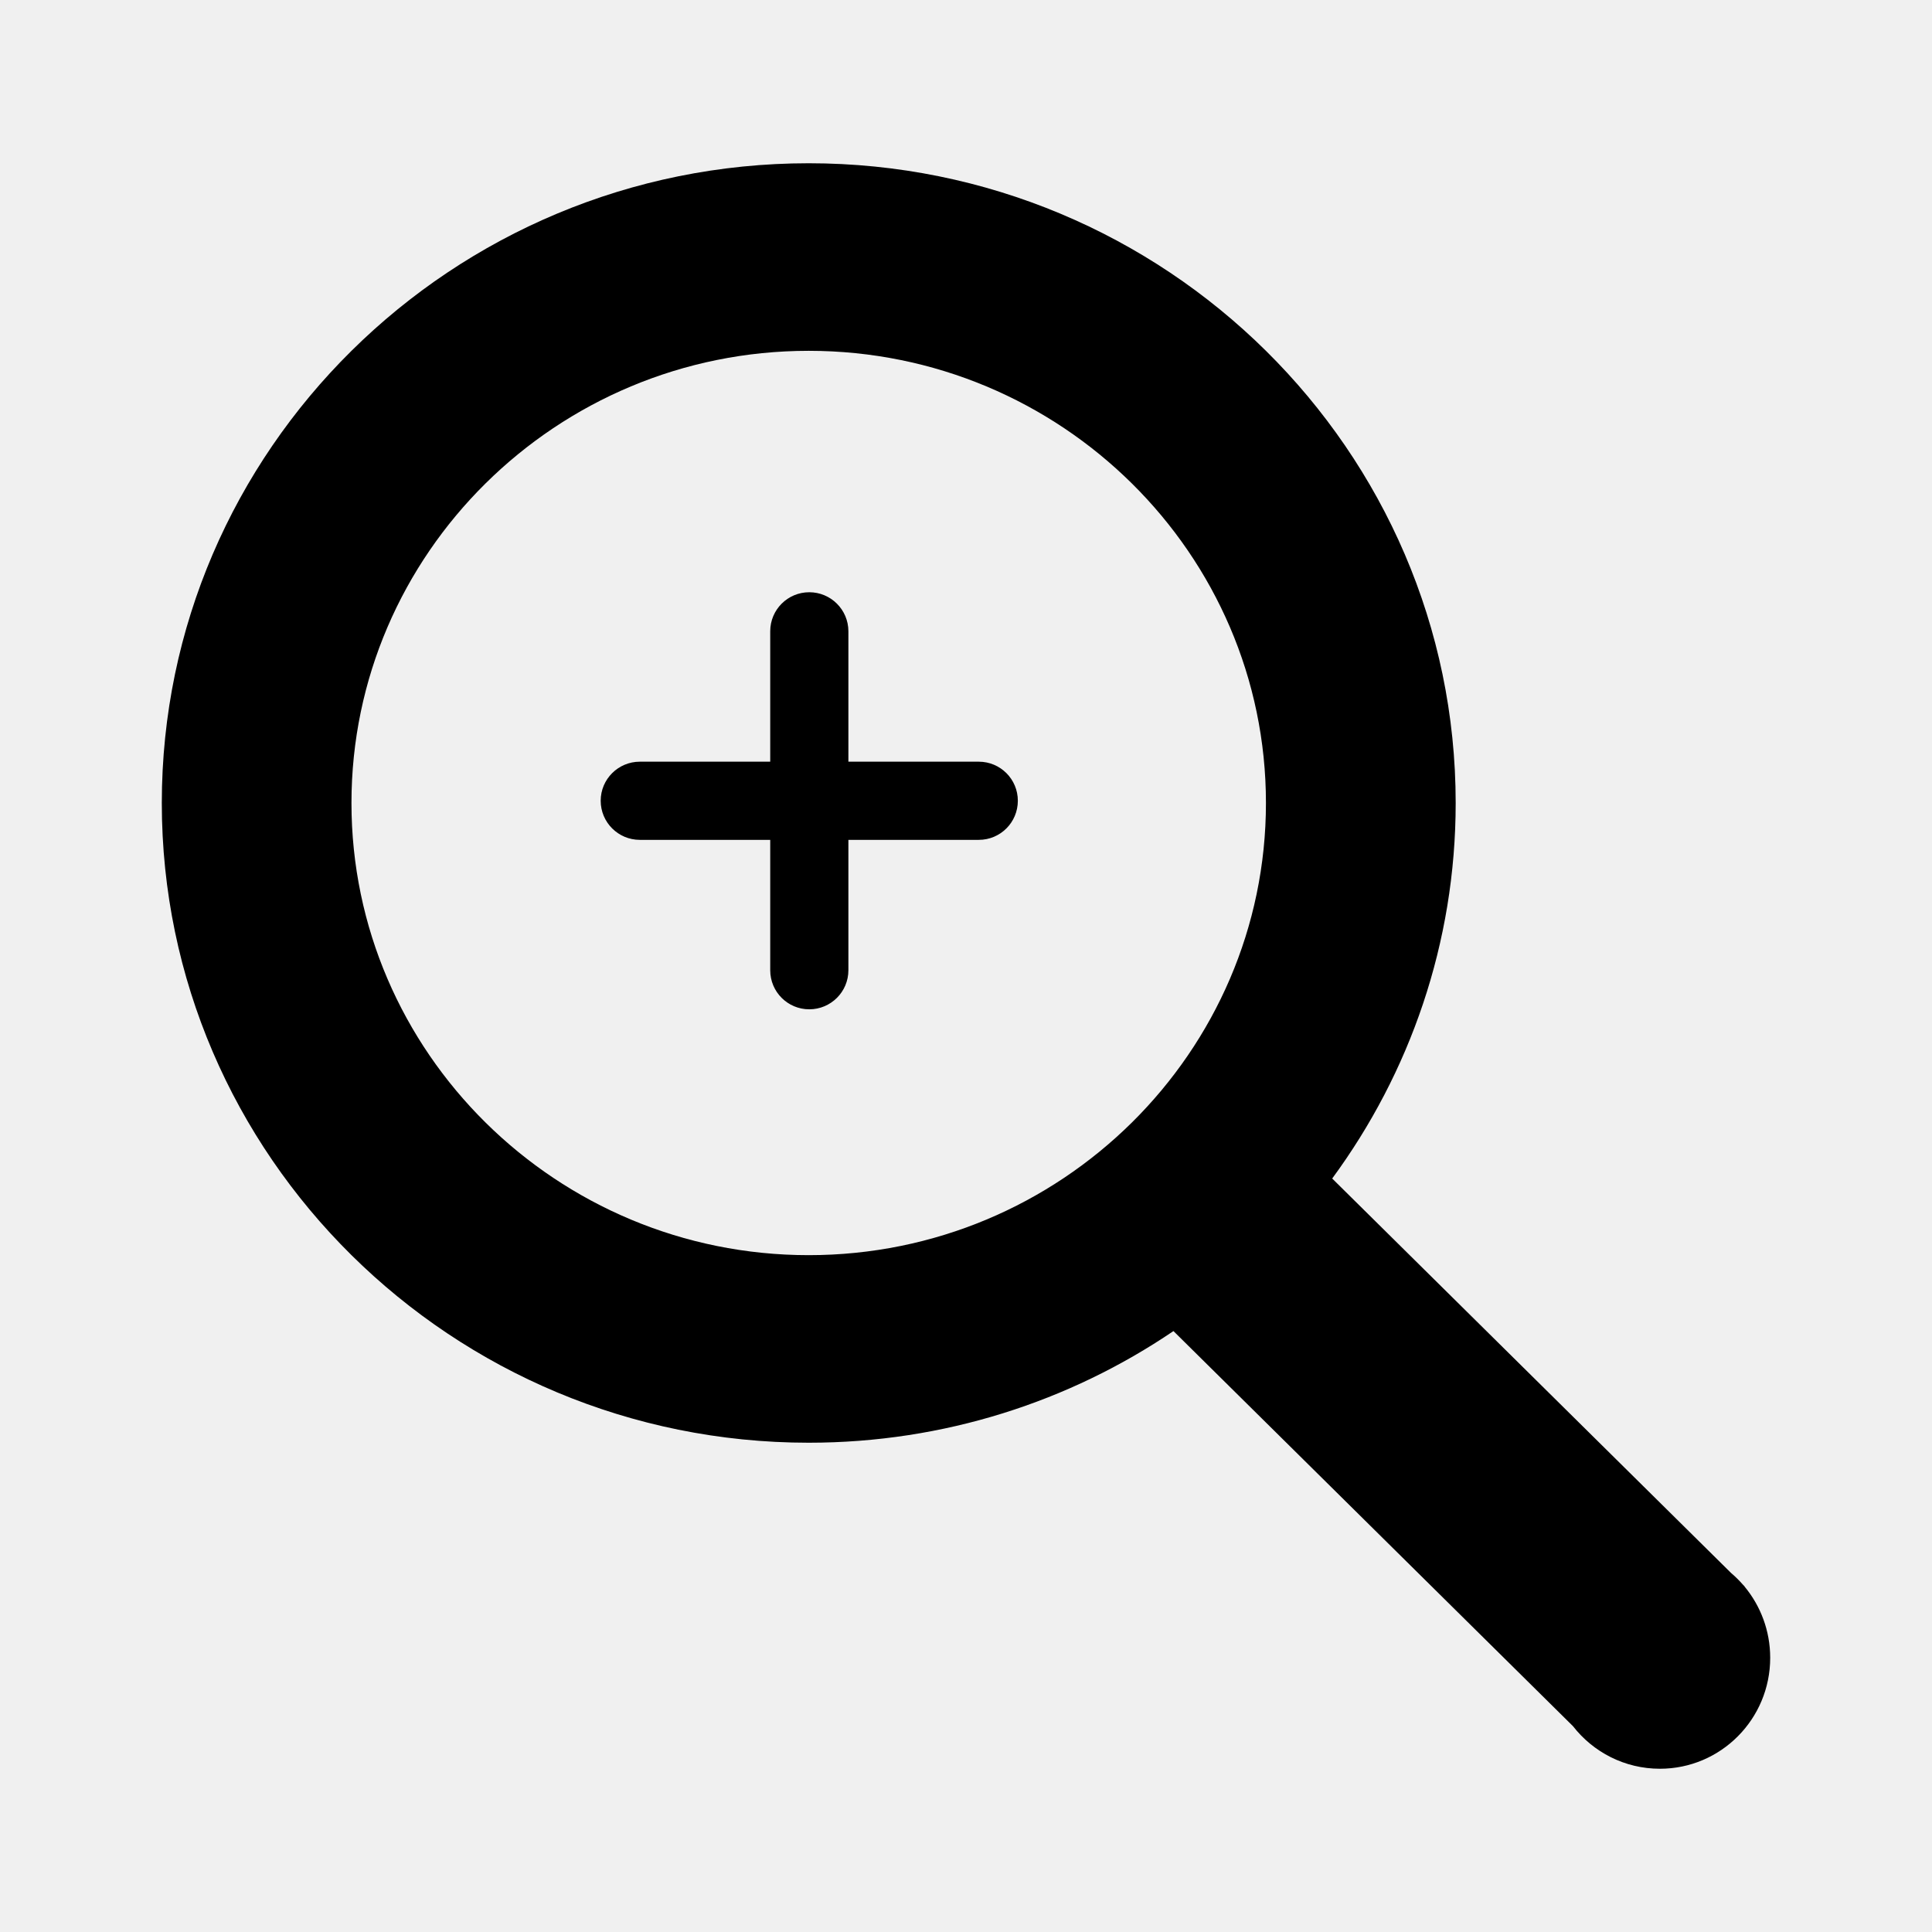
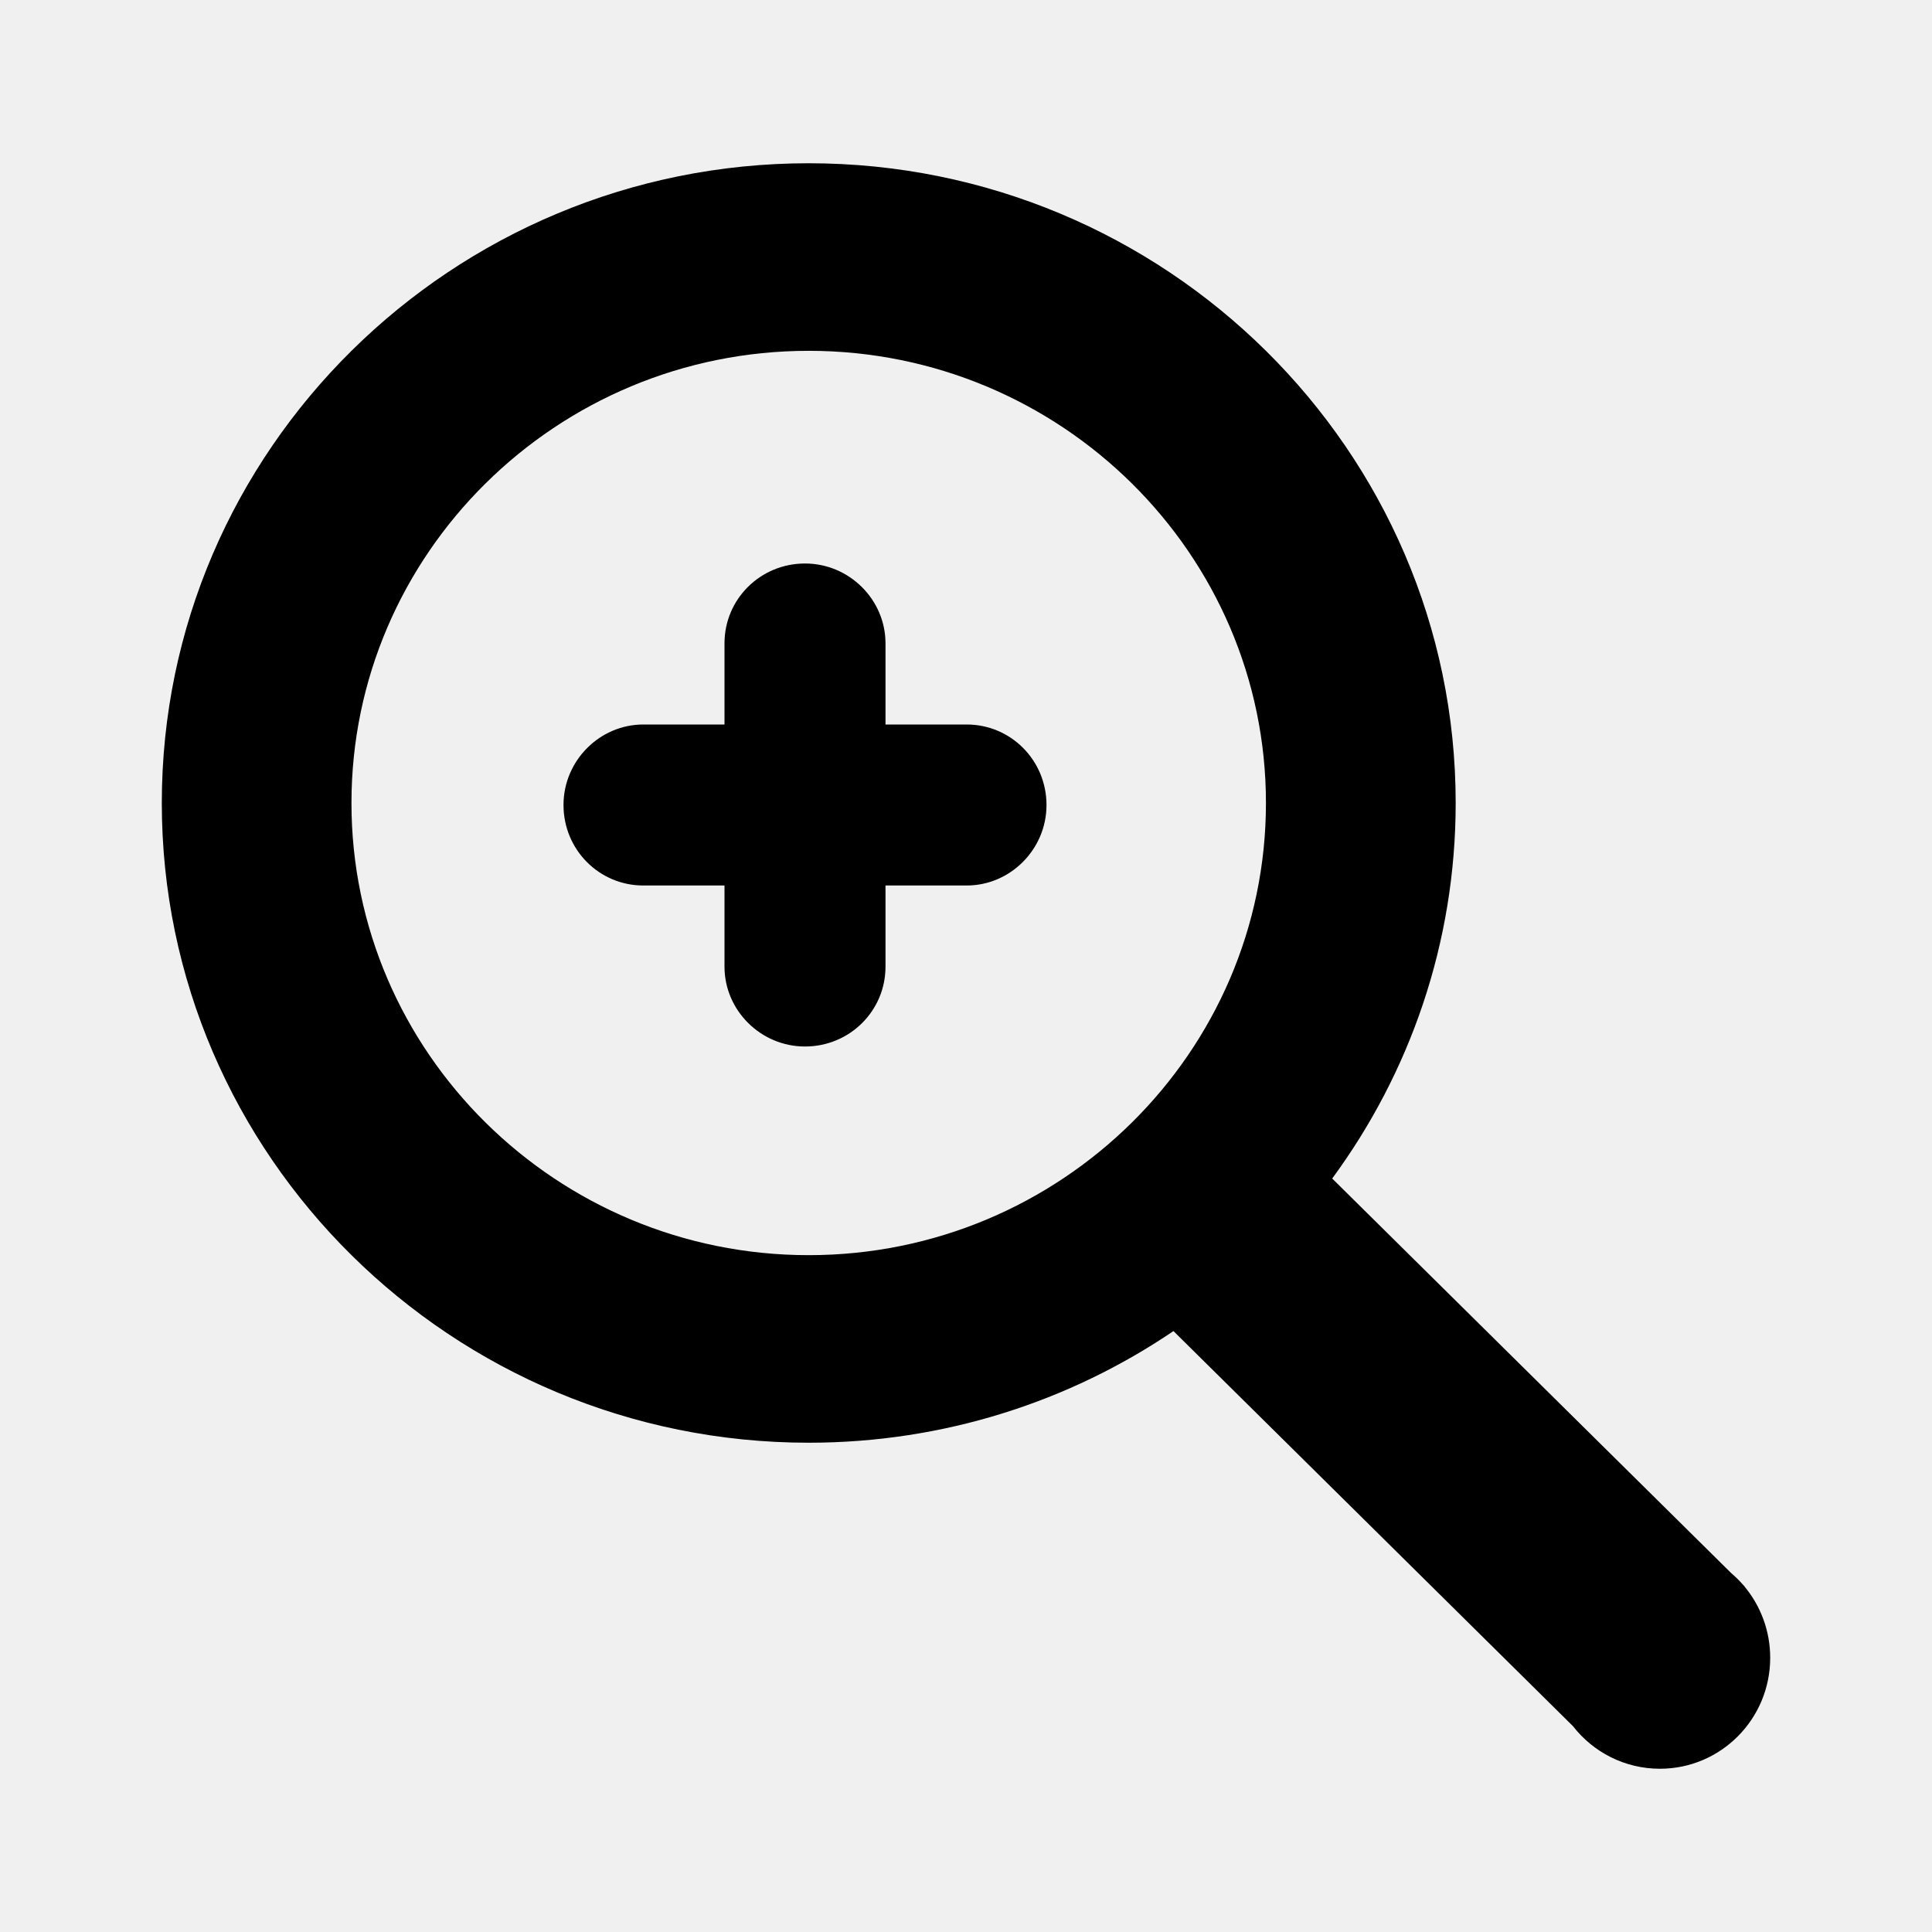
<svg xmlns="http://www.w3.org/2000/svg" xmlns:xlink="http://www.w3.org/1999/xlink" width="24px" height="24px" viewBox="0 0 24 24" version="1.1">
  <defs>
-     <path d="M10.539,9.462 L12.159,9.462 C12.427,9.462 12.644,9.679 12.644,9.947 C12.644,10.216 12.427,10.433 12.159,10.433 L10.539,10.433 L10.539,12.053 C10.539,12.321 10.321,12.538 10.053,12.538 C9.785,12.538 9.568,12.321 9.568,12.053 L9.568,10.433 L7.948,10.433 C7.68,10.433 7.462,10.216 7.462,9.947 C7.462,9.679 7.68,9.462 7.948,9.462 L9.568,9.462 L9.568,7.842 C9.568,7.574 9.785,7.357 10.053,7.357 C10.321,7.357 10.539,7.574 10.539,7.842 L10.539,9.462 Z M21.671,19.708 C21.87,19.948 21.99,20.257 21.99,20.594 C21.99,21.355 21.377,21.972 20.62,21.972 C20.181,21.972 19.791,21.765 19.54,21.443 L14.577,16.535 C13.287,17.41 11.725,17.922 10.046,17.922 C5.614,17.922 2.01,14.357 2.01,9.975 C2.01,5.593 5.614,2.028 10.046,2.028 C14.477,2.028 18.083,5.593 18.083,9.975 C18.083,11.716 17.513,13.329 16.549,14.64 L21.504,19.54 C21.557,19.585 21.606,19.634 21.652,19.686 L21.672,19.707 L21.671,19.708 Z M4.366,9.975 C4.366,13.071 6.914,15.592 10.046,15.592 C13.178,15.592 15.726,13.071 15.726,9.975 C15.726,6.879 13.178,4.358 10.046,4.358 C6.914,4.358 4.366,6.879 4.366,9.975 Z" id="path-1" />
+     <path d="M21.671,19.708 C21.87,19.948 21.99,20.257 21.99,20.594 C21.99,21.355 21.377,21.972 20.62,21.972 C20.181,21.972 19.791,21.765 19.54,21.443 L14.577,16.535 C13.287,17.41 11.725,17.922 10.046,17.922 C5.614,17.922 2.01,14.357 2.01,9.975 C2.01,5.593 5.614,2.028 10.046,2.028 C14.477,2.028 18.083,5.593 18.083,9.975 C18.083,11.716 17.513,13.329 16.549,14.64 L21.504,19.54 C21.557,19.585 21.606,19.634 21.652,19.686 L21.672,19.707 L21.671,19.708 Z M4.366,9.975 C4.366,13.071 6.914,15.592 10.046,15.592 C13.178,15.592 15.726,13.071 15.726,9.975 C15.726,6.879 13.178,4.358 10.046,4.358 C6.914,4.358 4.366,6.879 4.366,9.975 Z M11,9 L12.009,9 C12.556,9 13,9.444 13,10 C13,10.552 12.549,11 12.009,11 L11,11 L11,12.009 C11,12.556 10.556,13 10,13 C9.448,13 9,12.549 9,12.009 L9,11 L7.991,11 C7.444,11 7,10.556 7,10 C7,9.448 7.451,9 7.991,9 L9,9 L9,7.991 C9,7.444 9.444,7 10,7 C10.552,7 11,7.451 11,7.991 L11,9 Z" id="path-1" />
  </defs>
  <g id="focus" stroke="none" stroke-width="1" fill="none" fill-rule="evenodd">
    <mask id="mask-2" fill="white">
      <use xlink:href="#path-1" />
    </mask>
    <use id="Mask" fill="#000000" xlink:href="#path-1" />
  </g>
</svg>
